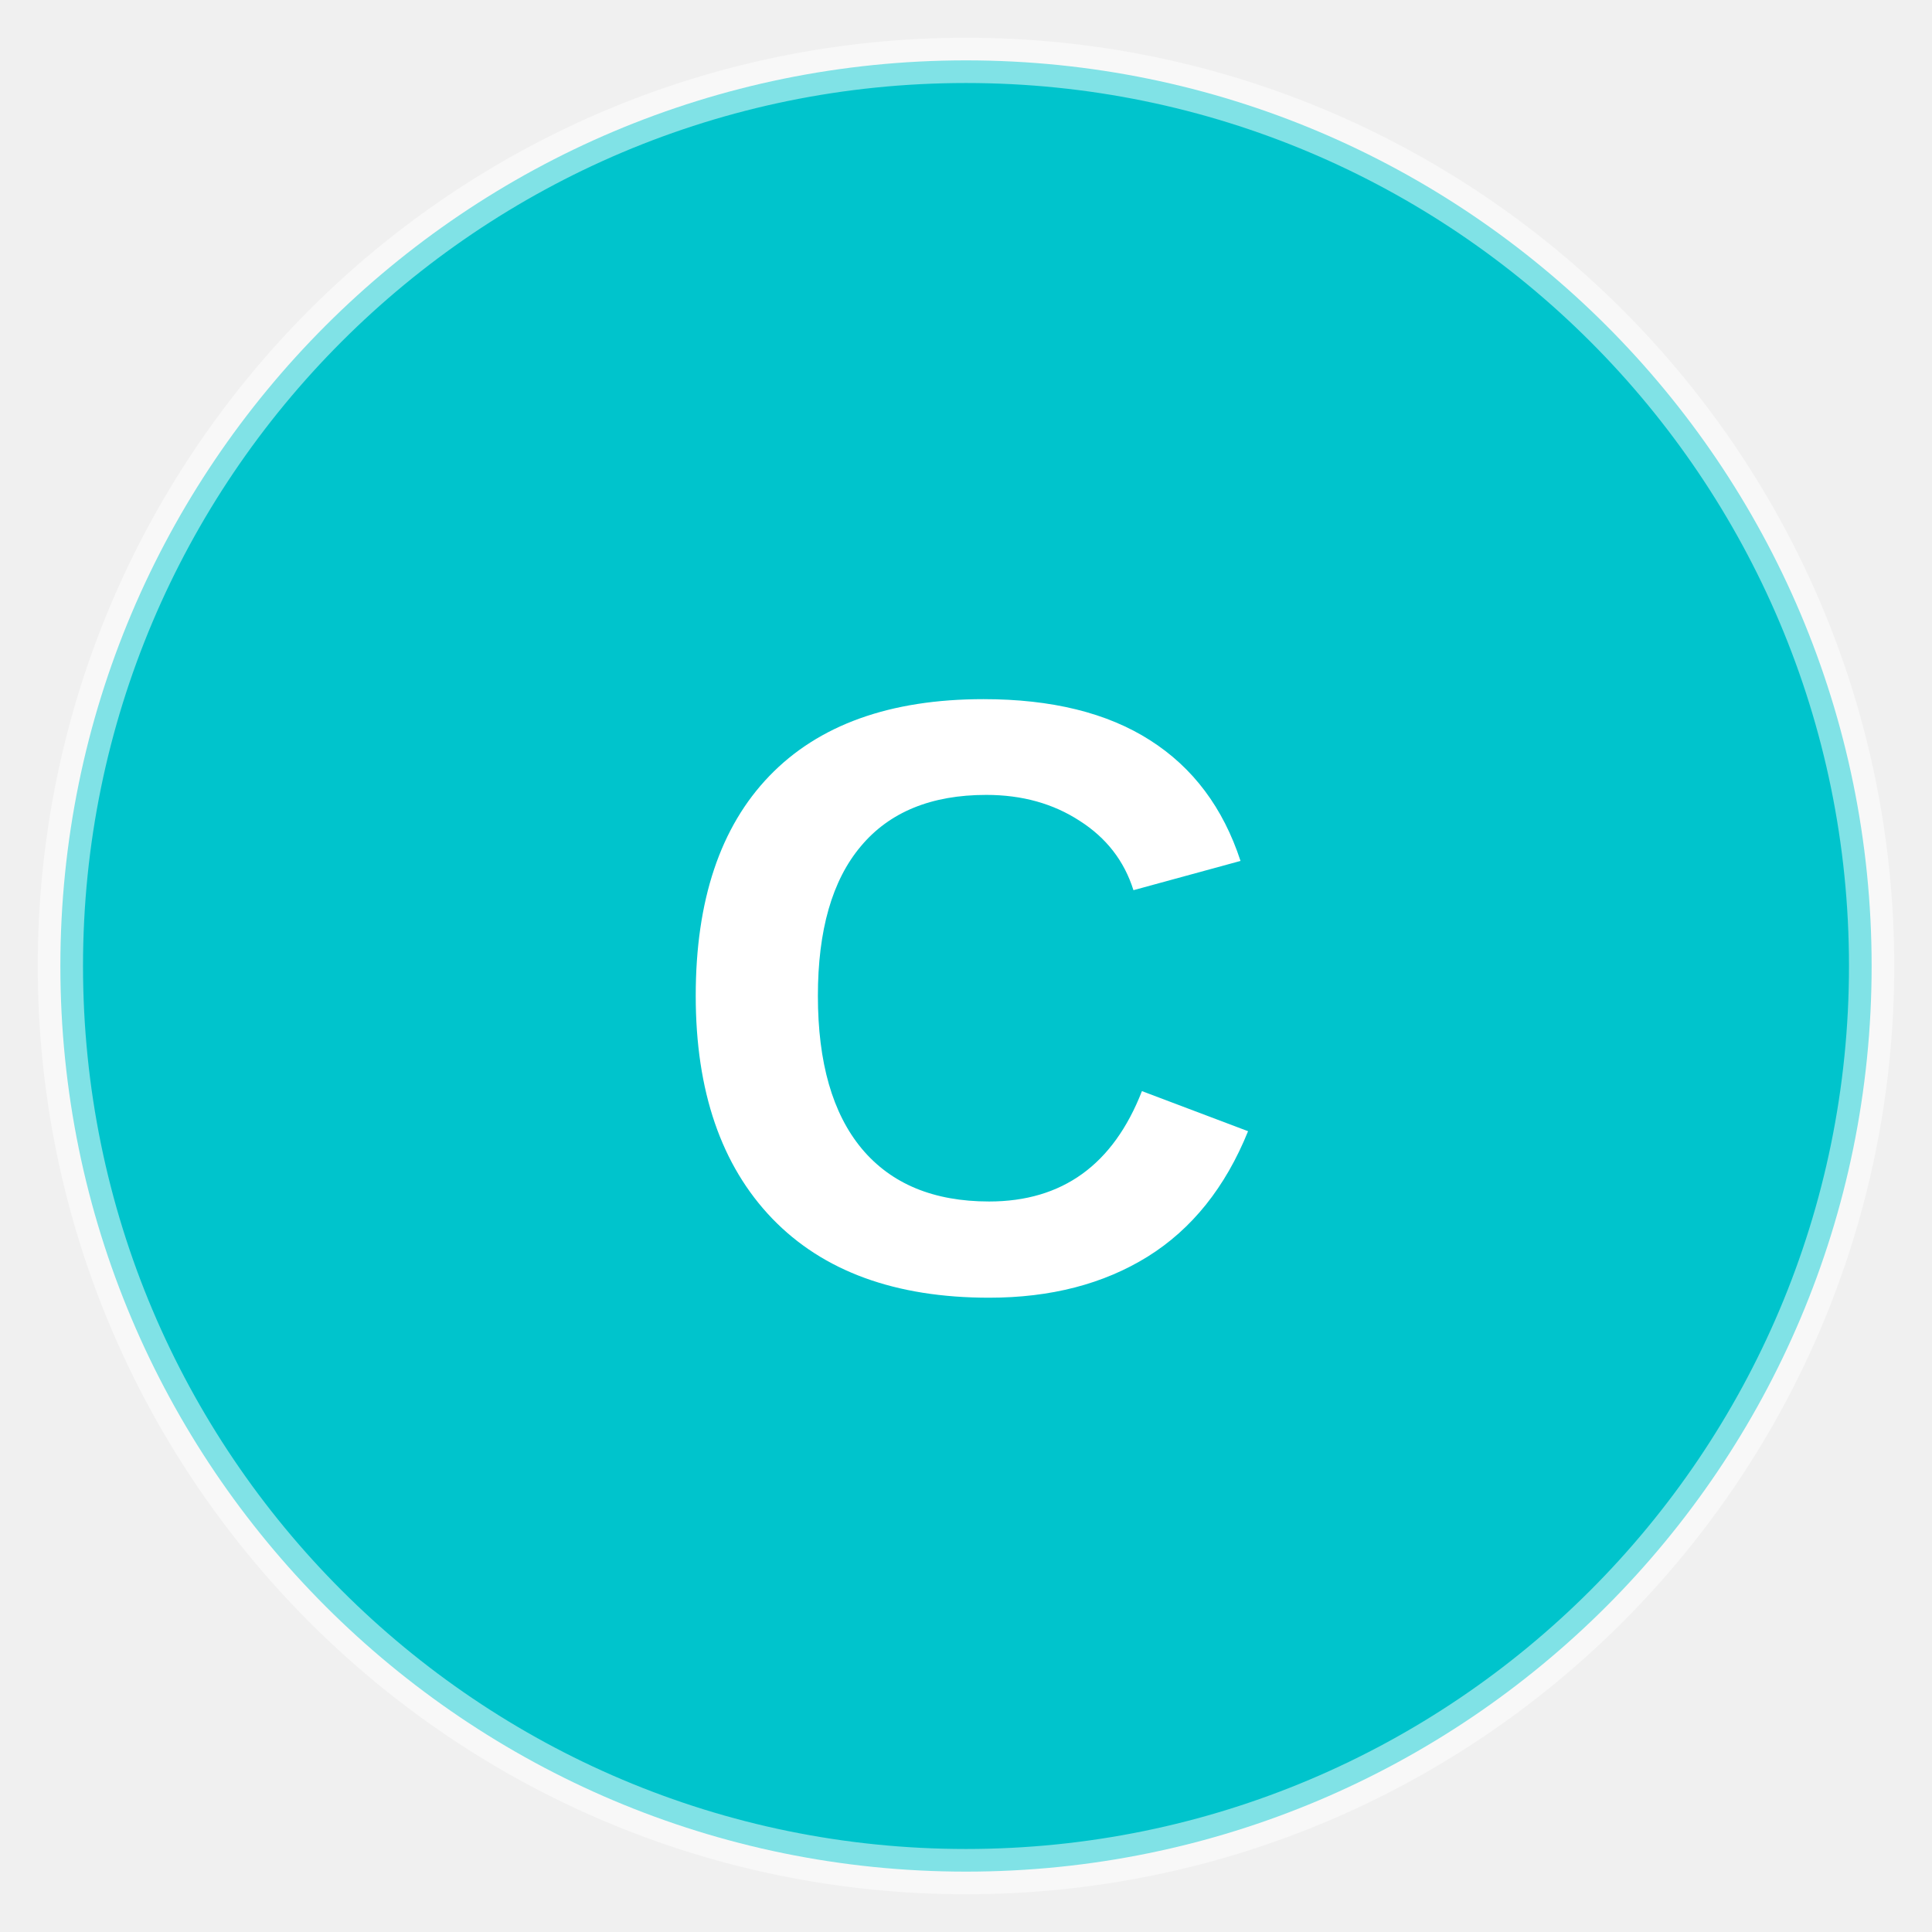
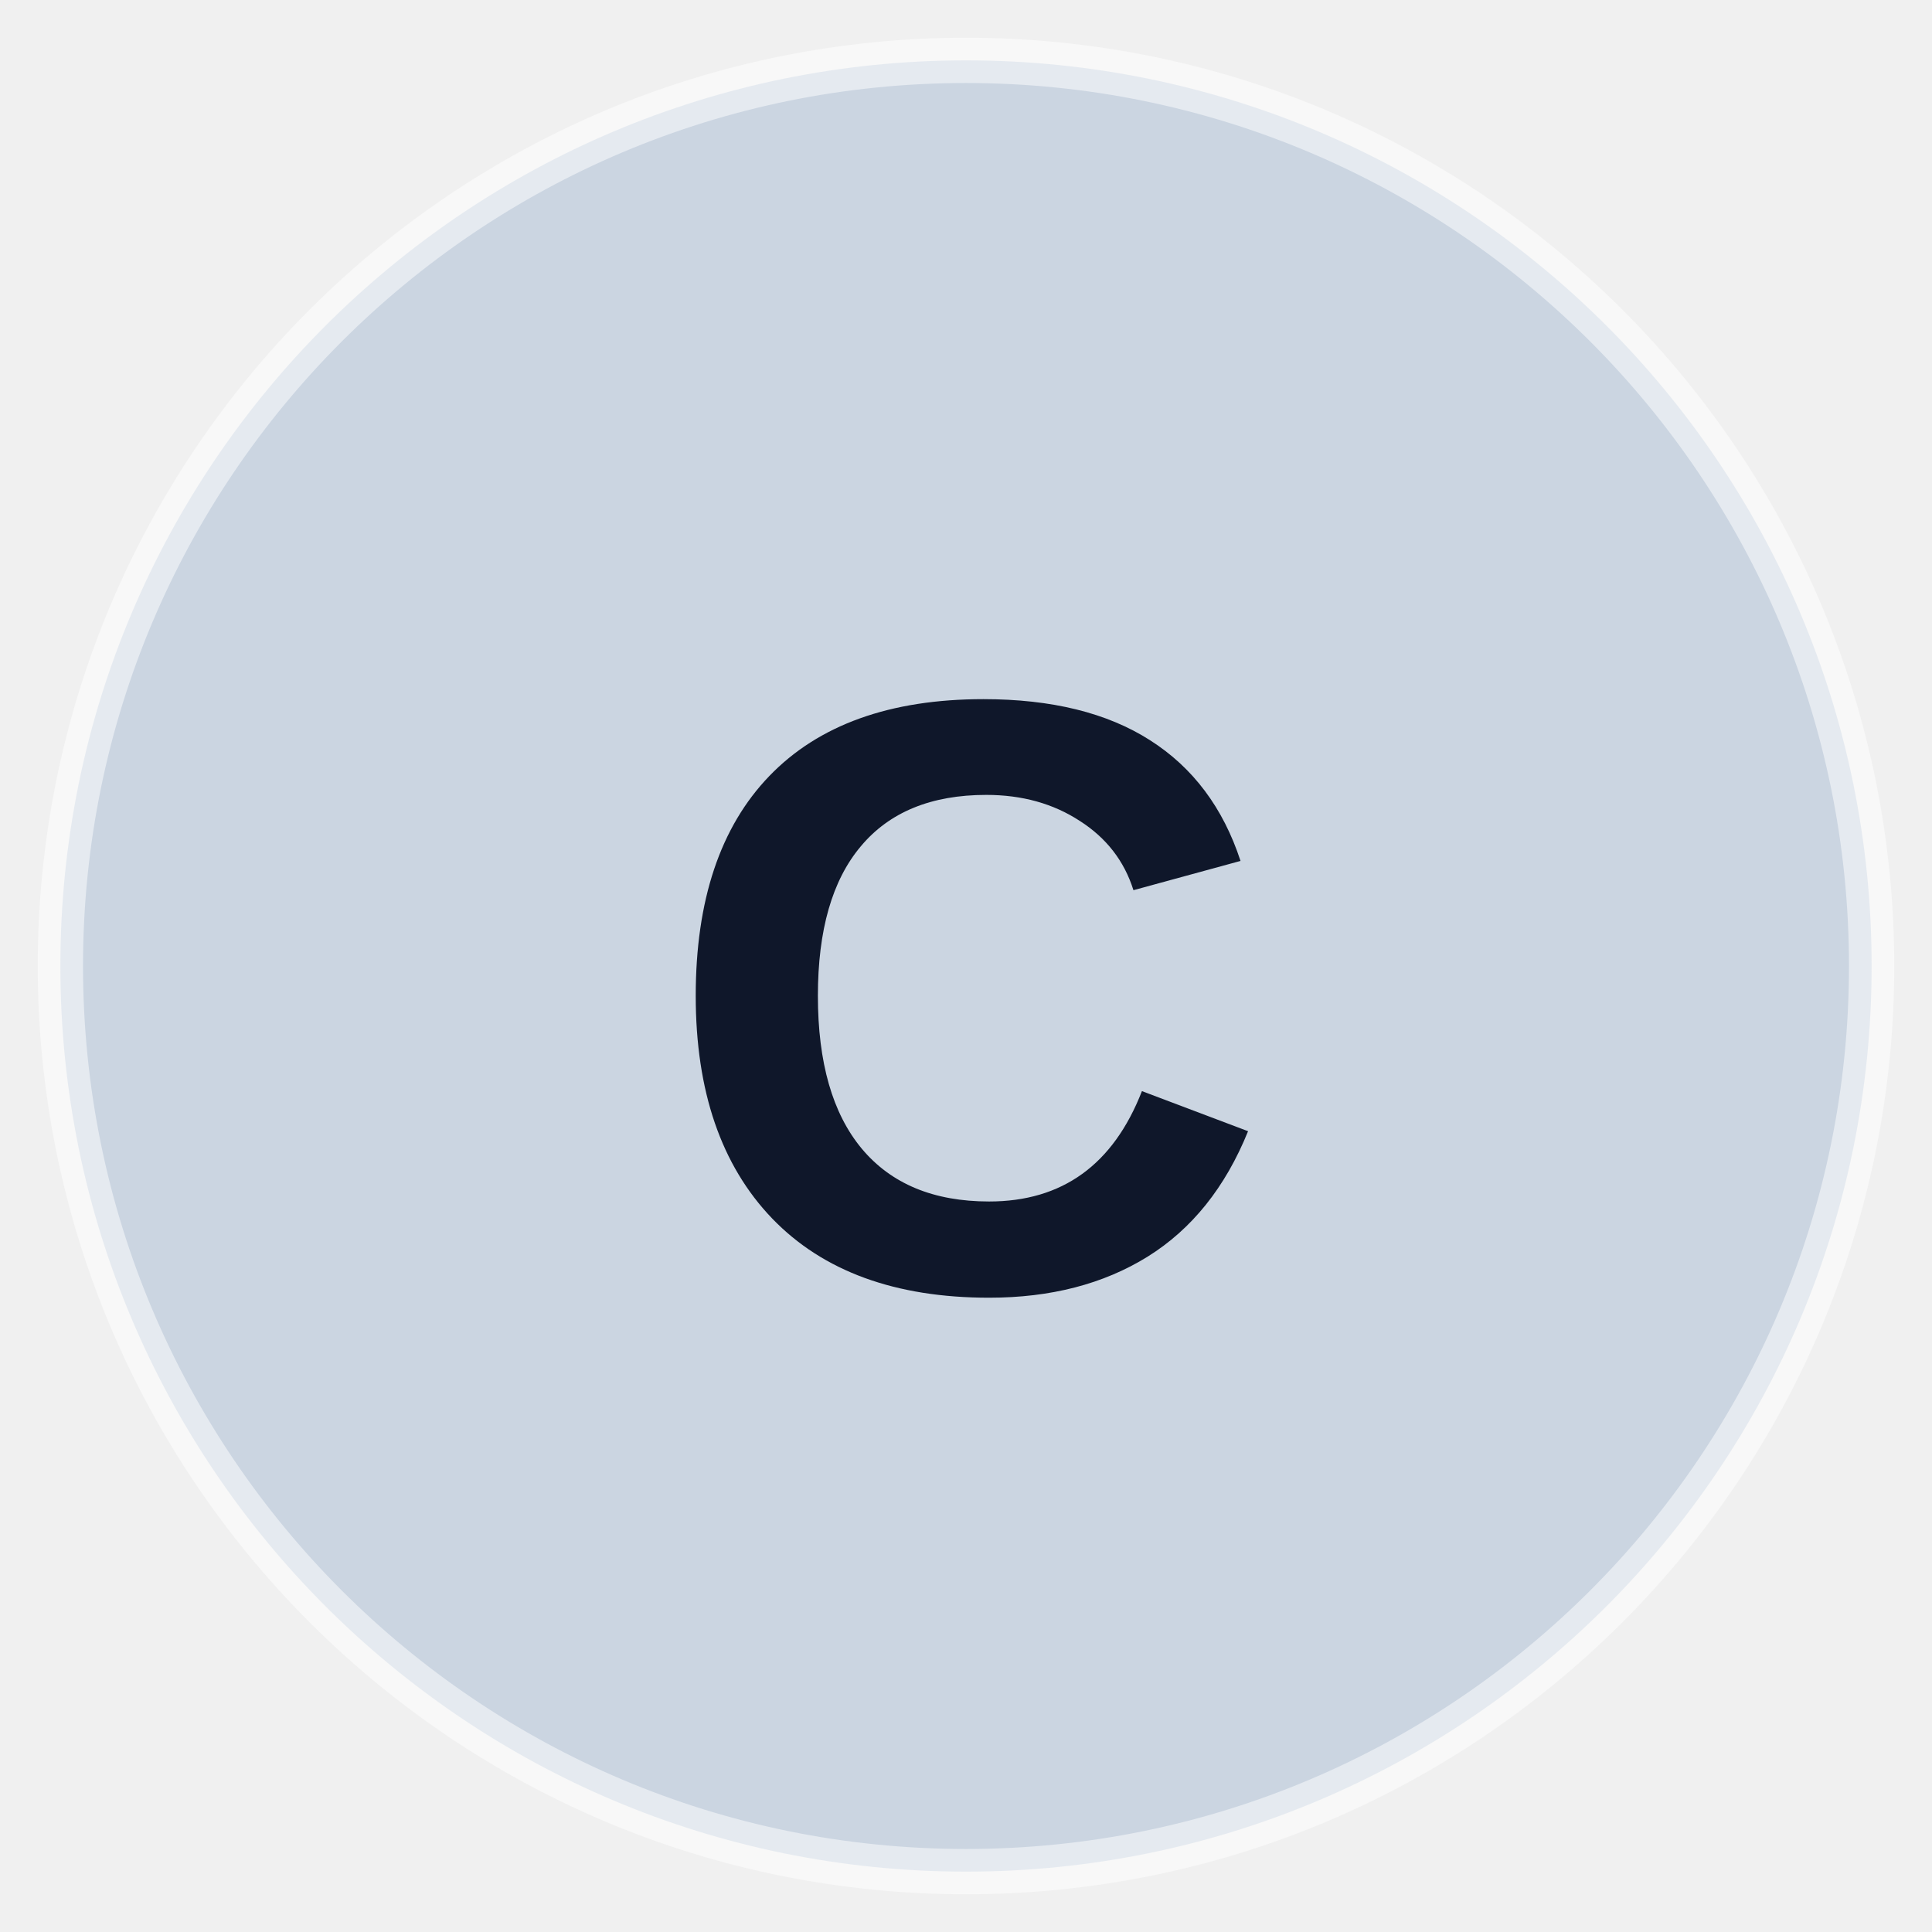
<svg xmlns="http://www.w3.org/2000/svg" viewBox="0 0 64 64" width="64" height="64" role="img" aria-label="Canva">
-   <circle cx="32" cy="32" r="30" fill="#00C4CC" />
+   <circle cx="32" cy="32" r="30" fill="#CBD5E1" />
  <circle cx="32" cy="32" r="30" fill="none" stroke="#ffffff" stroke-opacity=".5" stroke-width="1.5" />
-   <text x="32" y="33" text-anchor="middle" dominant-baseline="central" fill="#ffffff" font-family="Arial, Helvetica, sans-serif" font-size="28" font-weight="700">C</text>
+   <text x="32" y="33" text-anchor="middle" dominant-baseline="central" fill="#0F172A" font-family="Arial, Helvetica, sans-serif" font-size="28" font-weight="700">C</text>
</svg>
